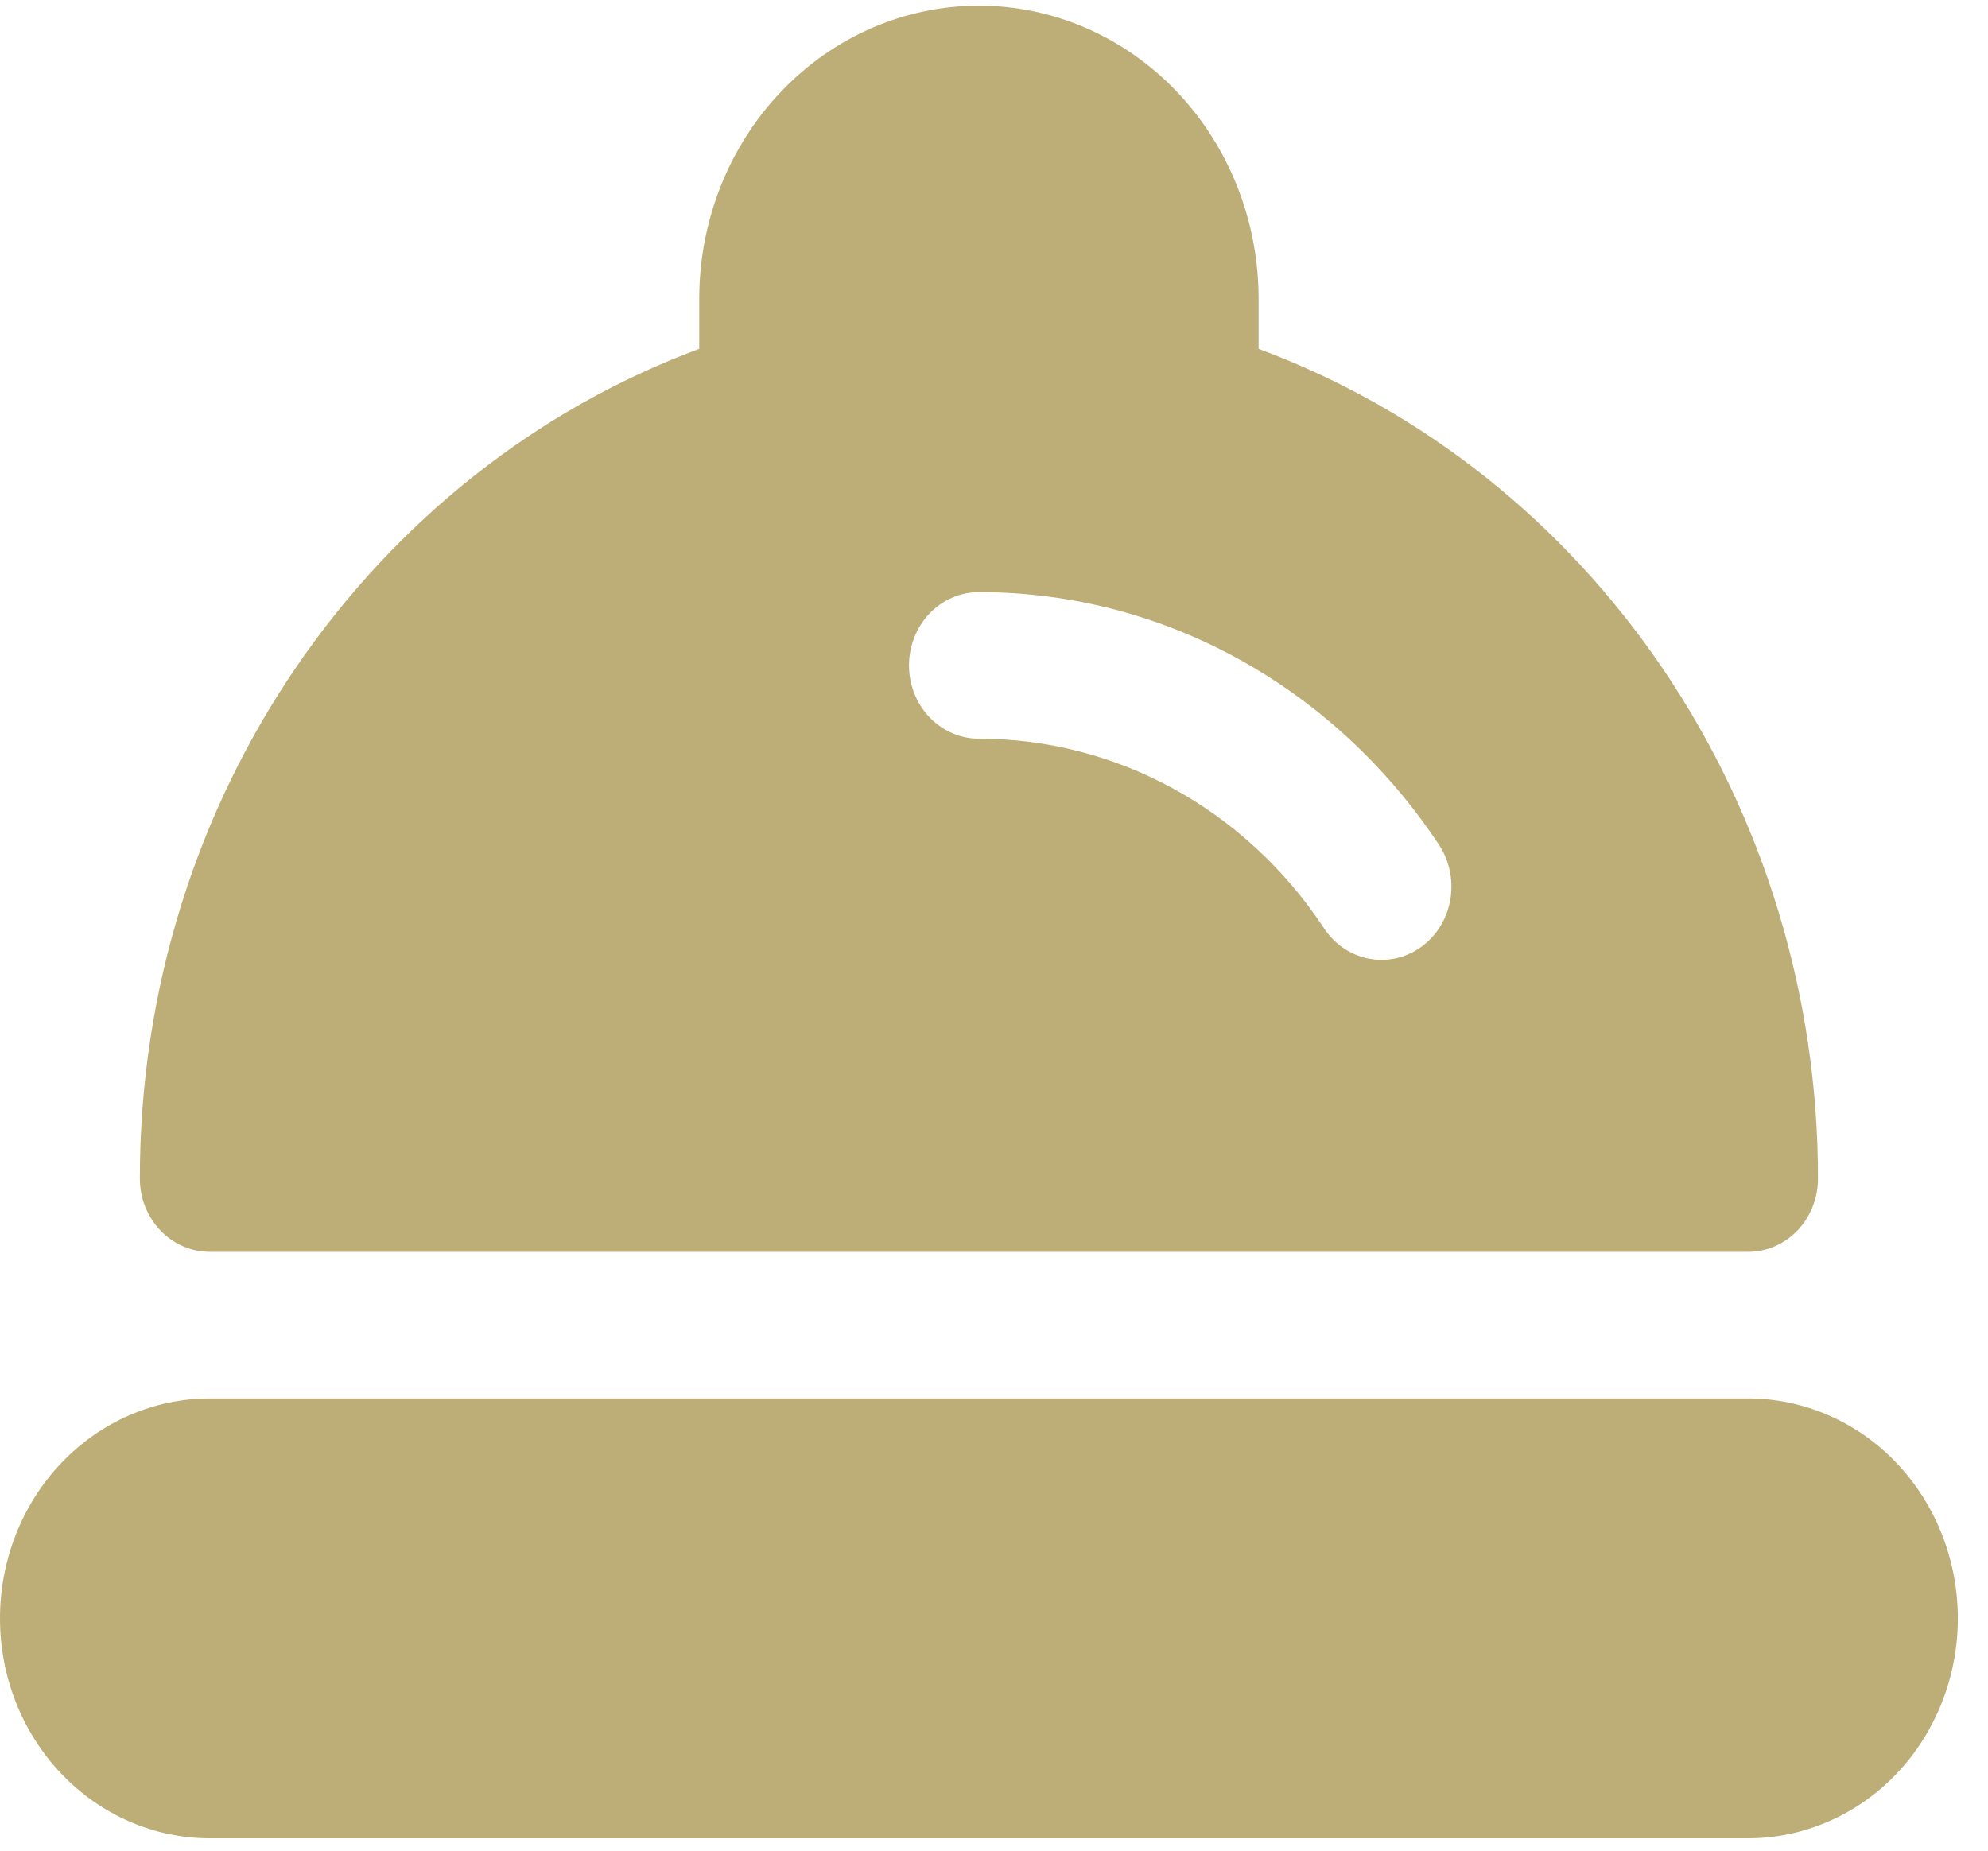
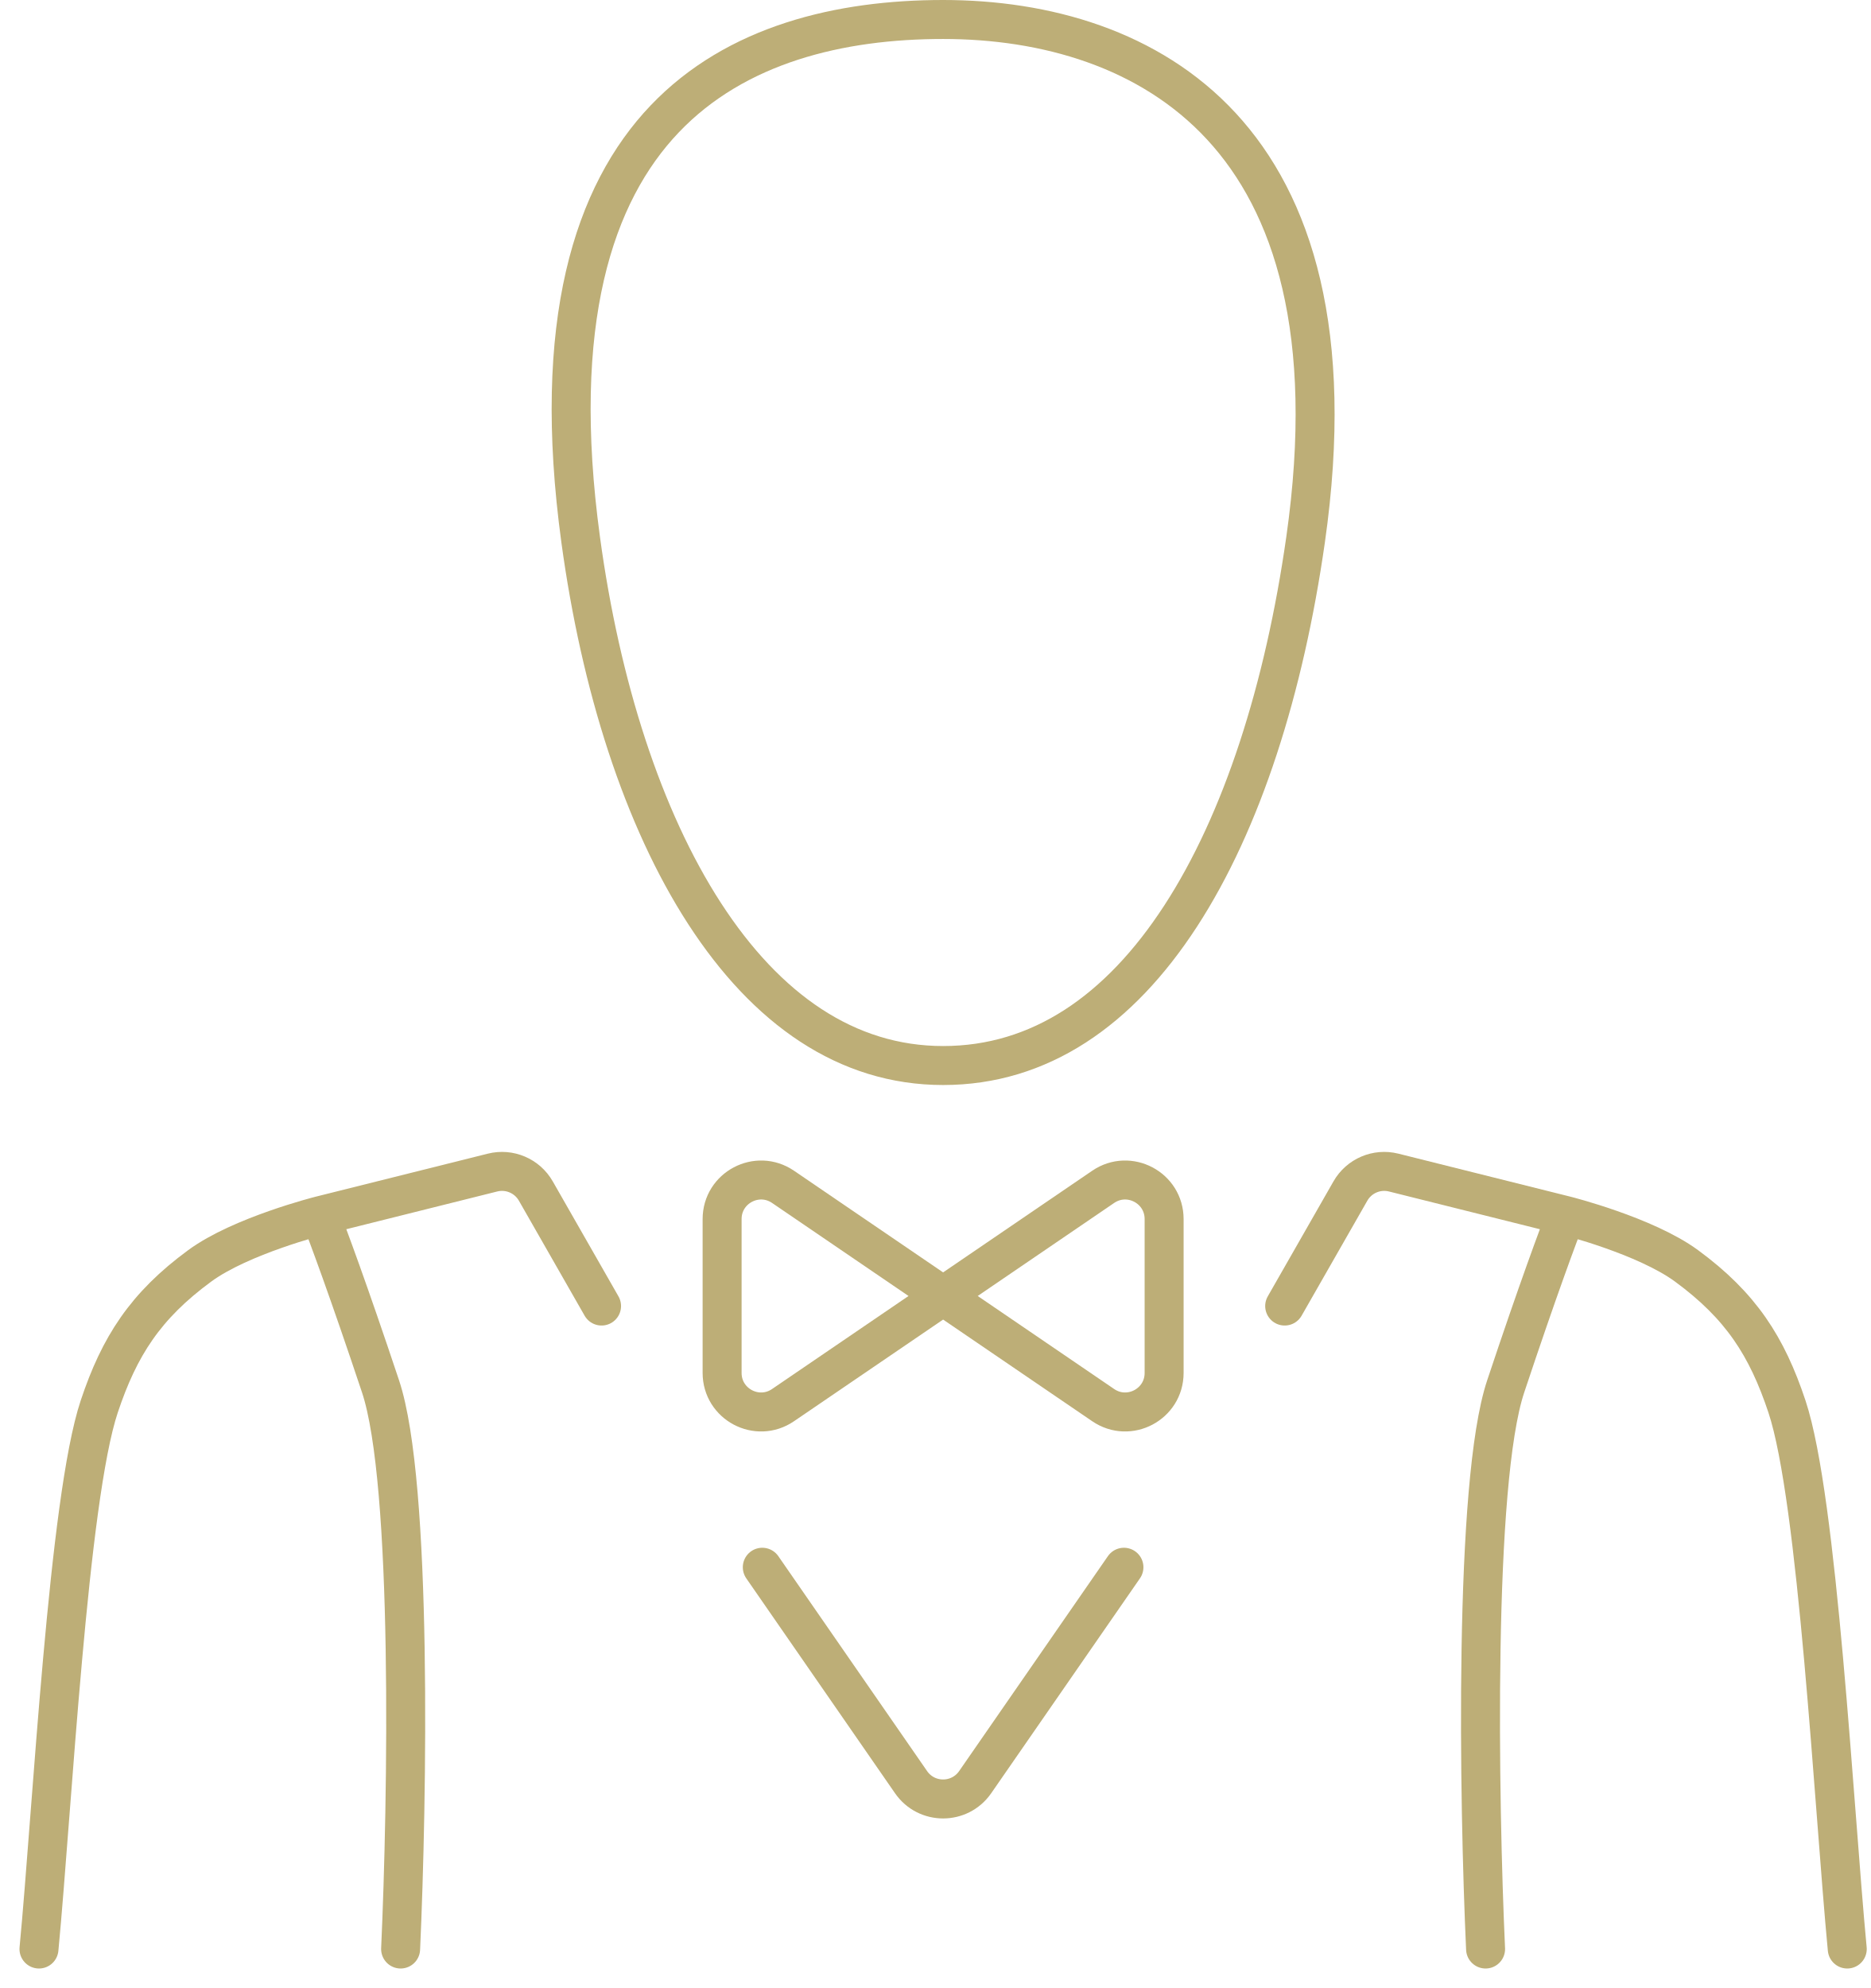
- <svg xmlns="http://www.w3.org/2000/svg" width="58" height="54" viewBox="0 0 58 54" fill="none">
-   <path d="M28.56 0.165C26.396 0.165 24.32 1.067 22.79 2.671C21.26 4.276 20.4 6.452 20.4 8.721V10.18C10.894 13.705 4.08 23.215 4.08 34.388C4.08 34.956 4.295 35.499 4.678 35.901C5.06 36.302 5.579 36.527 6.12 36.527H51C51.541 36.527 52.06 36.302 52.443 35.901C52.825 35.499 53.04 34.956 53.04 34.388C53.041 29.079 51.472 23.9 48.549 19.565C45.626 15.23 41.494 11.951 36.72 10.18V8.721C36.72 6.452 35.86 4.276 34.33 2.671C32.8 1.067 30.724 0.165 28.56 0.165ZM26.52 19.416C26.52 18.848 26.735 18.304 27.117 17.903C27.5 17.502 28.019 17.277 28.56 17.277C34.109 17.277 39.005 20.181 41.955 24.609C42.114 24.839 42.229 25.1 42.291 25.377C42.353 25.654 42.362 25.941 42.318 26.222C42.273 26.503 42.175 26.771 42.03 27.012C41.885 27.252 41.695 27.46 41.473 27.623C41.25 27.785 40.999 27.9 40.733 27.96C40.468 28.019 40.194 28.023 39.927 27.97C39.661 27.917 39.407 27.809 39.18 27.652C38.954 27.495 38.76 27.293 38.609 27.056C37.482 25.356 35.98 23.968 34.23 23.01C32.48 22.052 30.534 21.553 28.56 21.555C28.019 21.555 27.5 21.329 27.117 20.928C26.735 20.527 26.52 19.983 26.52 19.416ZM6.12 40.805C4.497 40.805 2.94 41.481 1.793 42.684C0.645 43.888 0 45.52 0 47.222C0 48.924 0.645 50.556 1.793 51.759C2.94 52.962 4.497 53.639 6.12 53.639H51C52.623 53.639 54.18 52.962 55.328 51.759C56.475 50.556 57.12 48.924 57.12 47.222C57.12 45.52 56.475 43.888 55.328 42.684C54.18 41.481 52.623 40.805 51 40.805H6.12Z" fill="#BDAE77" />
+ <svg xmlns="http://www.w3.org/2000/svg" width="48" height="51" viewBox="0 0 48 51" fill="none">
+   <path d="M15.433 33.505L13.747 30.555C13.525 30.166 13.071 29.972 12.636 30.081L8.216 31.186M1 50C1.344 46.392 1.753 38.462 2.546 36.083C3.062 34.536 3.728 33.499 5.124 32.474C6.179 31.7 8.216 31.186 8.216 31.186M10.278 50C10.45 46.22 10.588 38.041 9.763 35.567C8.938 33.093 8.388 31.615 8.216 31.186" stroke="#BDAE77" stroke-linecap="round" />
+   <path d="M32.959 33.505L34.645 30.555C34.867 30.166 35.321 29.972 35.755 30.081L40.175 31.186M47.392 50C47.048 46.392 46.638 38.462 45.845 36.083C45.33 34.536 44.664 33.499 43.268 32.474C42.213 31.7 40.175 31.186 40.175 31.186M38.113 50C37.941 46.22 37.804 38.041 38.629 35.567C39.453 33.093 40.003 31.615 40.175 31.186" stroke="#BDAE77" stroke-linecap="round" />
+   <path d="M19.557 40.206L23.374 45.72C23.771 46.294 24.62 46.294 25.018 45.72L28.835 40.206M20.089 36.047L28.303 30.447C28.967 29.995 29.866 30.47 29.866 31.274V35.221C29.866 36.025 28.967 36.5 28.303 36.047L20.089 30.447C19.425 29.995 18.526 30.47 18.526 31.274V35.221C18.526 36.025 19.425 36.5 20.089 36.047Z" stroke="#BDAE77" stroke-linecap="round" />
+   <path d="M33.495 13.847C32.949 17.672 31.869 21.073 30.288 23.503C28.713 25.926 26.678 27.335 24.196 27.335C21.719 27.335 19.665 25.886 18.077 23.437C16.487 20.984 15.407 17.583 14.898 13.85C14.136 8.261 15.232 4.961 17.053 3.051C18.883 1.131 21.555 0.5 24.196 0.5C26.817 0.5 29.495 1.25 31.334 3.239C33.164 5.218 34.255 8.526 33.495 13.847Z" stroke="#BDAE77" />
</svg>
